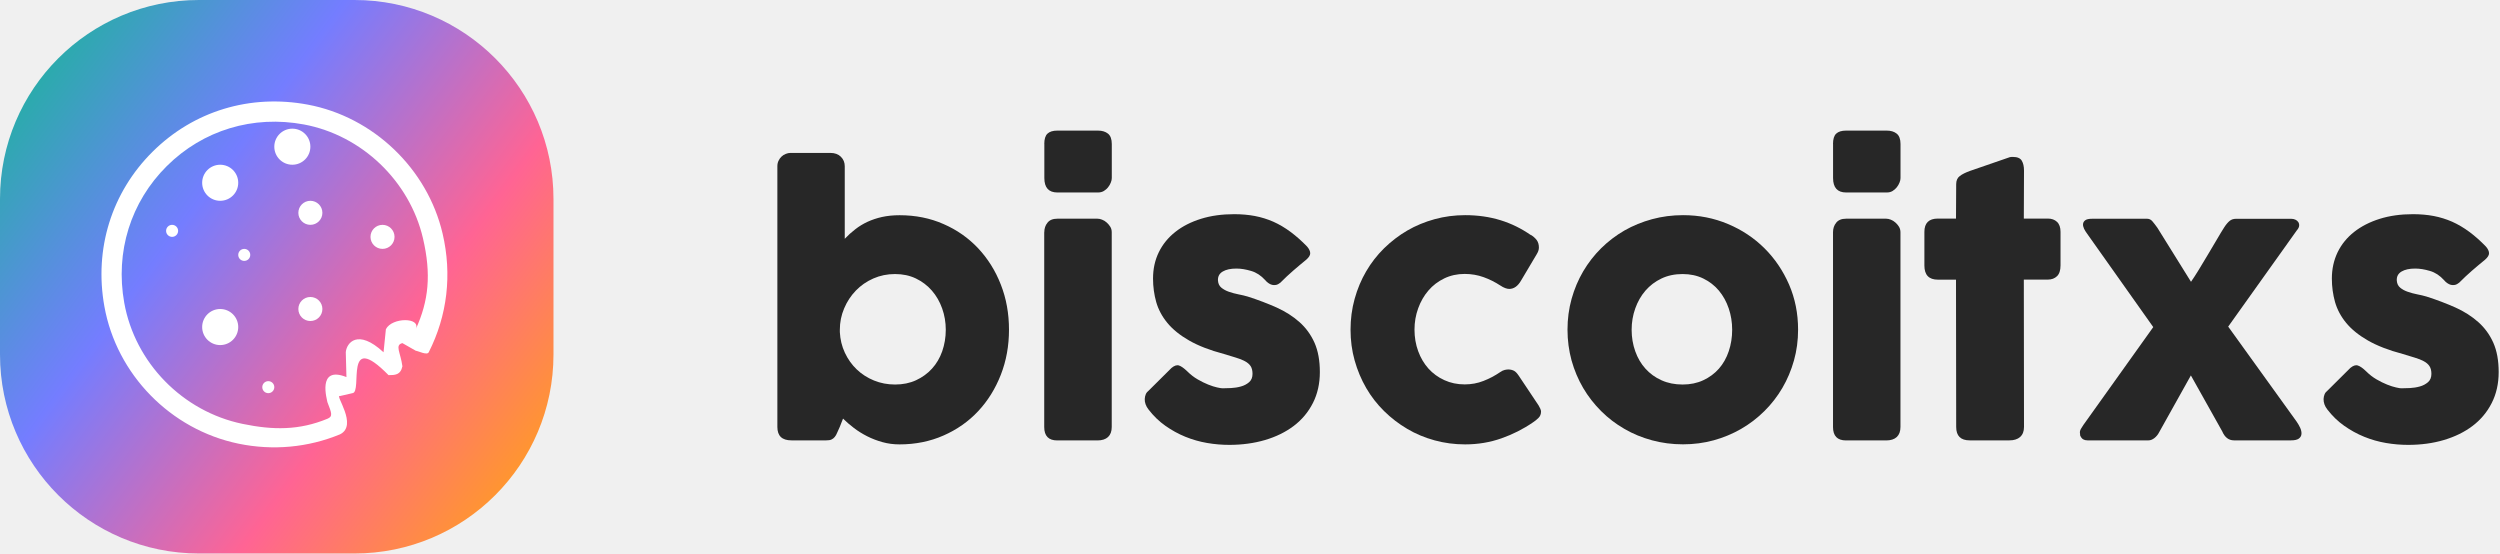
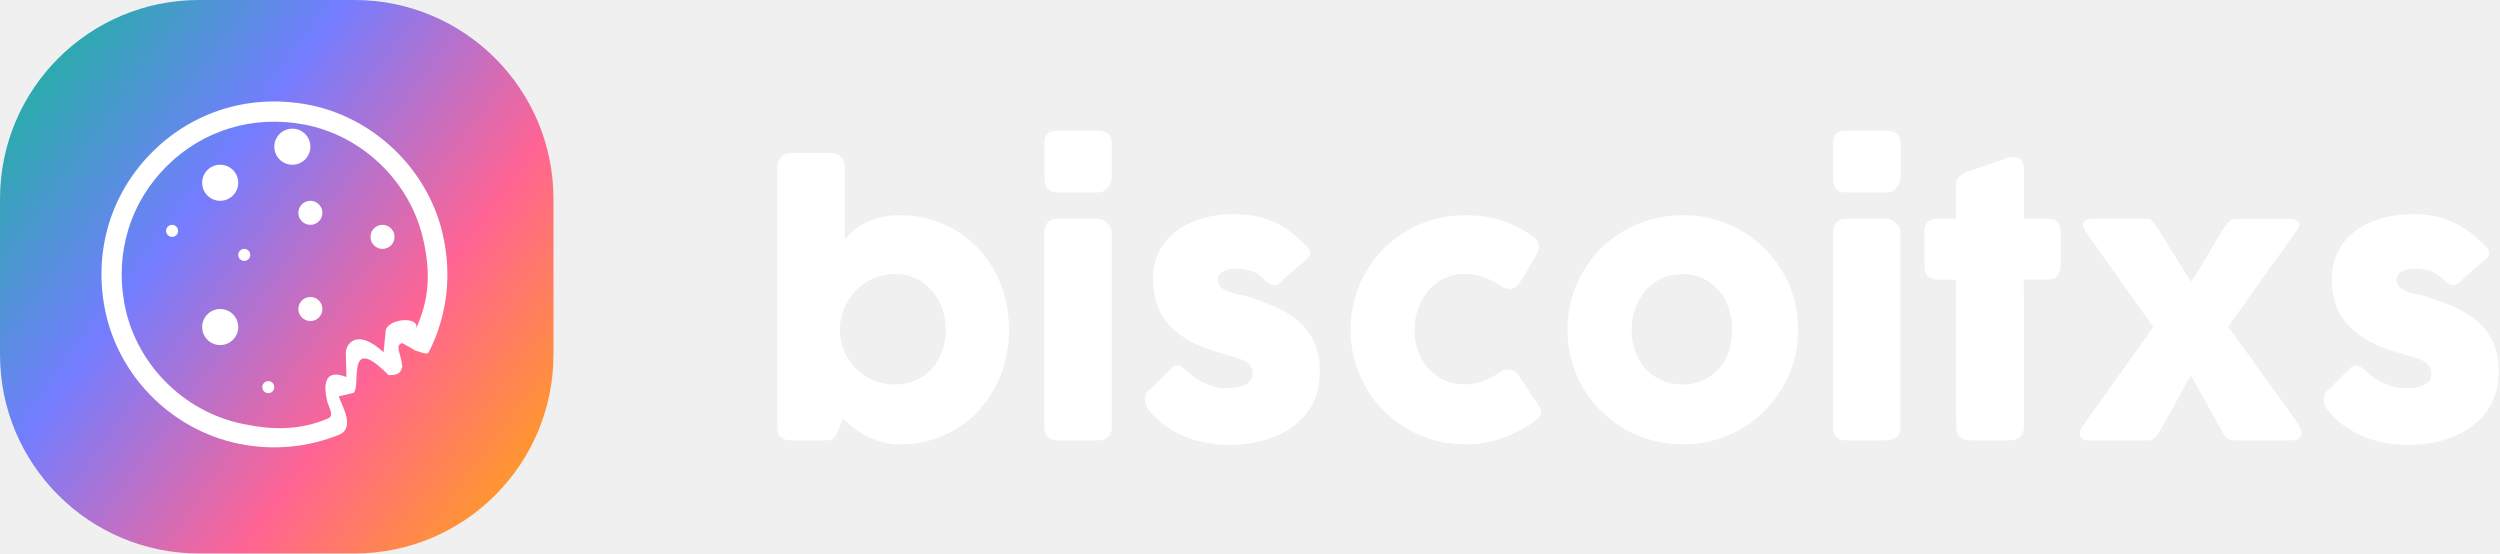
<svg xmlns="http://www.w3.org/2000/svg" width="402" height="89" viewBox="0 0 402 89" fill="none">
-   <path d="M135.037 68.644C134.869 68.997 134.731 69.311 134.612 69.585C134.504 69.86 134.376 70.085 134.228 70.262C134.089 70.438 133.912 70.576 133.704 70.674C133.497 70.772 133.211 70.811 132.856 70.811H127.26C125.75 70.811 125 70.095 125 68.654V26.725C125 26.411 125.059 26.117 125.188 25.853C125.306 25.588 125.474 25.363 125.671 25.176C125.868 24.99 126.095 24.843 126.352 24.745C126.609 24.647 126.855 24.588 127.102 24.588H133.517C134.237 24.588 134.8 24.794 135.214 25.206C135.629 25.617 135.836 26.127 135.836 26.725V38.401C136.359 37.842 136.932 37.323 137.534 36.862C138.136 36.391 138.787 35.999 139.498 35.666C140.208 35.342 140.978 35.078 141.827 34.891C142.675 34.705 143.613 34.607 144.649 34.607C147.215 34.607 149.574 35.078 151.725 36.029C153.887 36.97 155.732 38.273 157.291 39.93C158.841 41.587 160.065 43.528 160.933 45.763C161.811 47.998 162.246 50.42 162.246 53.018C162.246 55.596 161.811 58.017 160.933 60.262C160.055 62.507 158.841 64.458 157.291 66.115C155.742 67.772 153.887 69.076 151.725 70.026C149.564 70.978 147.205 71.458 144.649 71.458C143.692 71.458 142.774 71.34 141.896 71.095C141.017 70.85 140.198 70.536 139.429 70.144C138.659 69.752 137.948 69.311 137.297 68.811C136.645 68.311 136.063 67.811 135.56 67.311L135.037 68.644ZM152.081 53.018C152.081 51.822 151.883 50.675 151.498 49.596C151.113 48.508 150.561 47.557 149.85 46.734C149.13 45.91 148.281 45.263 147.284 44.783C146.288 44.303 145.162 44.067 143.919 44.067C142.675 44.067 141.511 44.303 140.425 44.783C139.34 45.263 138.402 45.91 137.613 46.734C136.823 47.557 136.191 48.508 135.738 49.596C135.274 50.684 135.047 51.822 135.047 53.018V53.41C135.106 54.586 135.372 55.694 135.856 56.723C136.34 57.753 136.971 58.645 137.761 59.4C138.55 60.155 139.478 60.753 140.534 61.184C141.59 61.615 142.715 61.831 143.929 61.831C145.172 61.831 146.297 61.605 147.294 61.145C148.291 60.684 149.15 60.066 149.86 59.282C150.581 58.498 151.123 57.566 151.508 56.488C151.883 55.4 152.081 54.253 152.081 53.018Z" fill="#272727" />
-   <path d="M167.921 23.157C167.921 22.372 168.088 21.814 168.434 21.49C168.779 21.167 169.302 21 170.013 21H176.566C177.227 21 177.76 21.167 178.165 21.49C178.569 21.814 178.776 22.372 178.776 23.157V28.627C178.776 28.852 178.727 29.098 178.619 29.352C178.52 29.617 178.372 29.872 178.184 30.107C177.997 30.352 177.76 30.549 177.493 30.715C177.217 30.872 176.911 30.95 176.576 30.95H170.023C168.631 30.95 167.93 30.176 167.93 28.617V23.157H167.921ZM167.921 37.352C167.921 36.754 168.088 36.234 168.434 35.813C168.769 35.382 169.302 35.166 170.013 35.166H176.487C176.714 35.166 176.961 35.215 177.217 35.323C177.484 35.421 177.73 35.578 177.947 35.774C178.174 35.97 178.362 36.195 178.53 36.46C178.698 36.725 178.767 37.019 178.767 37.362V68.654C178.767 69.37 178.569 69.899 178.174 70.272C177.78 70.634 177.217 70.821 176.477 70.821H170.003C168.611 70.821 167.911 70.105 167.911 68.664V37.352H167.921Z" fill="#272727" />
-   <path d="M190.925 59.723C191.438 60.233 191.981 60.655 192.573 60.998C193.166 61.341 193.738 61.625 194.281 61.841C194.824 62.056 195.307 62.213 195.722 62.301C196.136 62.39 196.422 62.439 196.57 62.439C196.926 62.439 197.389 62.429 197.942 62.4C198.495 62.37 199.028 62.292 199.541 62.145C200.054 62.007 200.488 61.772 200.854 61.459C201.219 61.145 201.406 60.694 201.406 60.115C201.406 59.596 201.298 59.174 201.1 58.87C200.893 58.557 200.587 58.302 200.192 58.086C199.798 57.87 199.314 57.674 198.742 57.508C198.169 57.341 197.518 57.145 196.807 56.919C194.547 56.322 192.682 55.596 191.211 54.753C189.741 53.91 188.576 52.969 187.718 51.93C186.859 50.89 186.267 49.773 185.922 48.577C185.586 47.381 185.408 46.116 185.408 44.793C185.408 43.244 185.714 41.832 186.336 40.558C186.958 39.283 187.846 38.195 188.991 37.293C190.136 36.382 191.517 35.685 193.116 35.185C194.715 34.685 196.501 34.44 198.455 34.44C199.64 34.44 200.755 34.538 201.791 34.734C202.827 34.931 203.814 35.244 204.762 35.656C205.699 36.078 206.617 36.617 207.515 37.283C208.413 37.95 209.301 38.734 210.19 39.656C210.505 40.028 210.673 40.381 210.683 40.705C210.693 41.028 210.476 41.381 210.051 41.754C209.321 42.352 208.611 42.94 207.949 43.518C207.278 44.097 206.587 44.744 205.877 45.459C205.65 45.646 205.423 45.763 205.196 45.812C204.969 45.861 204.752 45.852 204.545 45.803C204.337 45.744 204.14 45.656 203.952 45.518C203.765 45.391 203.597 45.224 203.439 45.038C202.778 44.312 202.028 43.812 201.179 43.567C200.33 43.312 199.541 43.185 198.811 43.185C197.883 43.185 197.153 43.342 196.61 43.665C196.067 43.989 195.81 44.469 195.85 45.126C195.889 45.616 196.067 45.989 196.403 46.263C196.738 46.538 197.133 46.753 197.616 46.92C198.1 47.087 198.603 47.224 199.146 47.332C199.679 47.44 200.173 47.547 200.627 47.685C202.324 48.224 203.873 48.822 205.285 49.449C206.696 50.087 207.92 50.871 208.956 51.792C209.992 52.714 210.802 53.831 211.374 55.116C211.946 56.41 212.233 57.978 212.233 59.831C212.233 61.684 211.857 63.341 211.117 64.801C210.377 66.262 209.351 67.487 208.048 68.478C206.745 69.468 205.206 70.223 203.429 70.752C201.653 71.272 199.728 71.536 197.676 71.536C196.511 71.536 195.317 71.438 194.113 71.232C192.909 71.026 191.744 70.693 190.609 70.233C189.475 69.772 188.409 69.183 187.392 68.468C186.376 67.752 185.468 66.87 184.678 65.841C184.471 65.576 184.313 65.301 184.214 65.017C184.106 64.723 184.066 64.439 184.076 64.164C184.086 63.88 184.145 63.625 184.244 63.39C184.343 63.154 184.51 62.958 184.737 62.782L188.379 59.164C188.833 58.792 189.228 58.655 189.583 58.772C189.929 58.88 190.373 59.194 190.925 59.723Z" fill="#272727" />
-   <path d="M241.238 59.831C241.504 59.645 241.751 59.527 241.988 59.478C242.224 59.429 242.402 59.41 242.54 59.41C242.856 59.41 243.152 59.478 243.419 59.606C243.685 59.733 243.952 60.017 244.238 60.449L247.406 65.194C247.495 65.341 247.593 65.517 247.672 65.703C247.751 65.89 247.8 66.037 247.8 66.154C247.8 66.586 247.662 66.939 247.386 67.203C247.11 67.478 246.814 67.713 246.498 67.919C244.948 68.987 243.261 69.84 241.425 70.487C239.589 71.134 237.645 71.458 235.592 71.458C233.895 71.458 232.267 71.242 230.688 70.811C229.118 70.379 227.648 69.772 226.296 68.968C224.944 68.174 223.7 67.223 222.565 66.105C221.43 64.988 220.473 63.752 219.684 62.39C218.894 61.027 218.272 59.547 217.828 57.968C217.384 56.39 217.167 54.733 217.167 53.018C217.167 51.302 217.384 49.645 217.828 48.047C218.272 46.459 218.884 44.989 219.684 43.626C220.473 42.273 221.43 41.038 222.565 39.92C223.7 38.813 224.934 37.862 226.296 37.068C227.648 36.283 229.118 35.676 230.688 35.244C232.257 34.813 233.895 34.597 235.592 34.597C237.645 34.597 239.54 34.872 241.287 35.411C243.034 35.95 244.662 36.754 246.192 37.823L246.103 37.734C246.517 37.979 246.843 38.264 247.09 38.587C247.337 38.911 247.455 39.322 247.455 39.813C247.455 40.146 247.337 40.499 247.119 40.852L244.603 45.087C244.08 46.008 243.438 46.459 242.678 46.459C242.511 46.459 242.303 46.42 242.057 46.332C241.81 46.244 241.543 46.106 241.238 45.901C240.409 45.361 239.52 44.91 238.563 44.567C237.616 44.224 236.599 44.048 235.523 44.048C234.339 44.048 233.244 44.283 232.247 44.763C231.25 45.244 230.391 45.891 229.691 46.714C228.98 47.538 228.437 48.489 228.043 49.577C227.648 50.665 227.451 51.802 227.451 52.998C227.451 54.233 227.648 55.39 228.043 56.469C228.437 57.547 228.99 58.478 229.691 59.263C230.401 60.047 231.25 60.674 232.247 61.125C233.244 61.586 234.339 61.811 235.523 61.811C236.599 61.811 237.606 61.625 238.543 61.253C239.491 60.89 240.389 60.41 241.238 59.831Z" fill="#272727" />
-   <path d="M252.054 53.018C252.054 51.292 252.271 49.645 252.715 48.047C253.16 46.459 253.781 44.989 254.581 43.626C255.38 42.273 256.337 41.038 257.462 39.92C258.588 38.813 259.831 37.862 261.203 37.068C262.575 36.283 264.065 35.676 265.654 35.244C267.243 34.813 268.911 34.597 270.638 34.597C273.194 34.597 275.602 35.068 277.852 36.019C280.102 36.96 282.056 38.264 283.724 39.92C285.392 41.577 286.704 43.518 287.681 45.754C288.649 47.989 289.132 50.41 289.132 53.008C289.132 54.733 288.915 56.38 288.471 57.959C288.027 59.537 287.405 61.017 286.606 62.38C285.806 63.743 284.839 64.988 283.724 66.095C282.599 67.213 281.355 68.164 279.984 68.958C278.612 69.752 277.131 70.37 275.562 70.801C273.993 71.232 272.345 71.448 270.628 71.448C268.891 71.448 267.233 71.232 265.644 70.801C264.055 70.37 262.565 69.762 261.193 68.958C259.821 68.164 258.568 67.213 257.453 66.095C256.337 64.978 255.37 63.743 254.571 62.38C253.771 61.017 253.15 59.537 252.706 57.959C252.281 56.39 252.054 54.733 252.054 53.018ZM262.367 53.018C262.367 54.253 262.565 55.41 262.95 56.488C263.335 57.566 263.877 58.498 264.588 59.282C265.298 60.066 266.147 60.694 267.164 61.145C268.17 61.605 269.305 61.831 270.569 61.831C271.792 61.831 272.898 61.605 273.885 61.145C274.871 60.684 275.71 60.066 276.401 59.282C277.092 58.498 277.615 57.566 277.98 56.488C278.345 55.41 278.533 54.253 278.533 53.018C278.533 51.822 278.345 50.675 277.98 49.596C277.615 48.508 277.082 47.557 276.401 46.734C275.71 45.91 274.871 45.263 273.885 44.783C272.898 44.303 271.792 44.067 270.569 44.067C269.305 44.067 268.17 44.303 267.164 44.783C266.157 45.263 265.298 45.91 264.588 46.734C263.877 47.557 263.335 48.508 262.95 49.596C262.565 50.675 262.367 51.822 262.367 53.018Z" fill="#272727" />
-   <path d="M294.748 23.157C294.748 22.372 294.915 21.814 295.261 21.49C295.606 21.167 296.129 21 296.84 21H303.393C304.054 21 304.587 21.167 304.992 21.49C305.396 21.814 305.603 22.372 305.603 23.157V28.627C305.603 28.852 305.554 29.098 305.446 29.352C305.337 29.617 305.199 29.872 305.011 30.107C304.824 30.343 304.597 30.549 304.32 30.715C304.044 30.882 303.738 30.95 303.403 30.95H296.85C295.458 30.95 294.757 30.176 294.757 28.617V23.157H294.748ZM294.748 37.352C294.748 36.754 294.915 36.234 295.261 35.813C295.596 35.382 296.129 35.166 296.84 35.166H303.304C303.531 35.166 303.778 35.215 304.044 35.323C304.311 35.421 304.547 35.578 304.774 35.774C305.001 35.97 305.189 36.195 305.357 36.46C305.515 36.725 305.594 37.019 305.594 37.362V68.654C305.594 69.37 305.396 69.899 305.001 70.272C304.607 70.634 304.044 70.821 303.304 70.821H296.84C295.448 70.821 294.748 70.105 294.748 68.664V37.352V37.352Z" fill="#272727" />
-   <path d="M314.555 29.607C314.555 29.029 314.752 28.588 315.137 28.303C315.522 28.009 316.074 27.735 316.785 27.48L323.2 25.265C323.289 25.245 323.387 25.235 323.466 25.235C323.545 25.235 323.634 25.235 323.703 25.235C324.404 25.235 324.868 25.441 325.105 25.843C325.341 26.245 325.46 26.774 325.46 27.431L325.43 35.146H329.299C329.901 35.146 330.394 35.323 330.769 35.676C331.144 36.029 331.332 36.568 331.332 37.274V42.685C331.332 43.469 331.144 44.048 330.769 44.41C330.394 44.773 329.901 44.959 329.299 44.959H325.43L325.46 68.644C325.46 69.36 325.253 69.889 324.838 70.262C324.424 70.634 323.851 70.811 323.111 70.811H316.726C315.275 70.811 314.555 70.095 314.555 68.654L314.525 44.969H311.614C310.163 44.969 309.442 44.214 309.442 42.695V37.283C309.442 35.862 310.163 35.146 311.614 35.146H314.525L314.555 29.607Z" fill="#272727" />
-   <path d="M334.47 69.742C334.411 69.478 334.46 69.223 334.608 68.968C334.756 68.713 334.895 68.507 335.003 68.34L346.244 52.596L335.595 37.558C335.408 37.313 335.25 37.048 335.112 36.774C334.983 36.489 334.924 36.234 334.954 35.999C334.983 35.764 335.102 35.568 335.319 35.411C335.536 35.254 335.901 35.176 336.405 35.176H345.277C345.593 35.176 345.879 35.313 346.106 35.587C346.343 35.862 346.609 36.205 346.915 36.636L352.313 45.312C352.669 44.803 353.083 44.165 353.557 43.391C354.031 42.616 354.514 41.812 355.008 40.979C355.511 40.146 355.985 39.342 356.449 38.548C356.912 37.754 357.307 37.097 357.653 36.558C357.968 36.068 358.274 35.725 358.541 35.509C358.817 35.293 359.143 35.185 359.518 35.185H368.469C368.696 35.185 368.903 35.234 369.101 35.323C369.298 35.411 369.456 35.548 369.565 35.715C369.673 35.882 369.722 36.078 369.703 36.303C369.683 36.529 369.565 36.774 369.338 37.029L358.294 52.518L369.288 67.782C369.515 68.105 369.703 68.438 369.87 68.791C370.028 69.144 370.097 69.478 370.078 69.772C370.058 70.076 369.92 70.321 369.663 70.517C369.407 70.713 368.982 70.811 368.38 70.811H359.222C358.373 70.811 357.741 70.321 357.327 69.35L352.294 60.37L347.211 69.468C347.004 69.879 346.737 70.203 346.422 70.448C346.096 70.693 345.79 70.811 345.484 70.811H335.655C335.388 70.811 335.161 70.752 334.974 70.644C334.786 70.536 334.628 70.331 334.49 70.027L334.47 69.742Z" fill="#272727" />
-   <path d="M380.49 59.723C381.003 60.233 381.546 60.655 382.138 60.998C382.73 61.341 383.302 61.625 383.845 61.841C384.388 62.056 384.871 62.213 385.286 62.301C385.7 62.4 385.987 62.439 386.135 62.439C386.49 62.439 386.954 62.429 387.506 62.4C388.059 62.37 388.592 62.292 389.105 62.145C389.618 62.007 390.053 61.772 390.418 61.459C390.783 61.145 390.97 60.694 390.97 60.115C390.97 59.596 390.862 59.174 390.655 58.87C390.447 58.557 390.151 58.302 389.747 58.086C389.352 57.87 388.868 57.674 388.296 57.508C387.724 57.341 387.072 57.145 386.362 56.919C384.102 56.322 382.236 55.596 380.766 54.753C379.295 53.91 378.131 52.969 377.272 51.93C376.414 50.89 375.822 49.773 375.476 48.577C375.141 47.381 374.963 46.116 374.963 44.793C374.963 43.244 375.279 41.832 375.891 40.558C376.512 39.283 377.401 38.195 378.545 37.293C379.69 36.391 381.072 35.685 382.671 35.185C384.269 34.685 386.046 34.44 388.01 34.44C389.194 34.44 390.309 34.538 391.346 34.734C392.382 34.931 393.369 35.244 394.316 35.656C395.254 36.078 396.171 36.617 397.07 37.283C397.968 37.95 398.856 38.734 399.744 39.656C400.06 40.028 400.228 40.381 400.237 40.705C400.247 41.028 400.03 41.381 399.606 41.754C398.876 42.352 398.165 42.94 397.504 43.518C396.833 44.097 396.142 44.744 395.431 45.459C395.204 45.646 394.977 45.763 394.75 45.812C394.523 45.861 394.306 45.852 394.099 45.803C393.892 45.744 393.694 45.656 393.507 45.518C393.319 45.391 393.152 45.224 392.994 45.038C392.332 44.312 391.582 43.812 390.734 43.567C389.885 43.312 389.095 43.185 388.365 43.185C387.437 43.185 386.707 43.342 386.164 43.665C385.621 43.989 385.365 44.469 385.404 45.126C385.444 45.616 385.621 45.989 385.957 46.263C386.283 46.538 386.687 46.753 387.171 46.92C387.655 47.087 388.158 47.224 388.701 47.332C389.234 47.44 389.727 47.547 390.181 47.685C391.878 48.224 393.428 48.822 394.839 49.449C396.25 50.087 397.474 50.871 398.51 51.792C399.547 52.714 400.356 53.831 400.928 55.116C401.501 56.41 401.787 57.978 401.787 59.831C401.787 61.684 401.412 63.341 400.672 64.801C399.932 66.262 398.905 67.487 397.602 68.478C396.3 69.468 394.76 70.223 392.984 70.752C391.207 71.281 389.283 71.536 387.23 71.536C386.066 71.536 384.871 71.438 383.667 71.232C382.463 71.026 381.289 70.693 380.164 70.233C379.029 69.772 377.963 69.183 376.947 68.468C375.93 67.752 375.022 66.87 374.233 65.841C374.025 65.576 373.867 65.301 373.769 65.017C373.67 64.733 373.621 64.439 373.631 64.164C373.641 63.88 373.7 63.625 373.798 63.39C373.897 63.154 374.065 62.958 374.292 62.782L377.934 59.164C378.387 58.792 378.782 58.655 379.138 58.772C379.493 58.88 379.947 59.194 380.49 59.723Z" fill="#272727" />
+   <path d="M135.037 68.644C134.869 68.997 134.731 69.311 134.612 69.585C134.504 69.86 134.376 70.085 134.228 70.262C134.089 70.438 133.912 70.575 133.704 70.673C133.497 70.772 133.211 70.811 132.856 70.811H127.26C125.75 70.811 125 70.095 125 68.654V26.725C125 26.411 125.059 26.117 125.188 25.852C125.306 25.588 125.474 25.362 125.671 25.176C125.868 24.99 126.095 24.843 126.352 24.745C126.609 24.647 126.855 24.588 127.102 24.588H133.517C134.237 24.588 134.8 24.794 135.214 25.206C135.629 25.617 135.836 26.127 135.836 26.725V38.401C136.359 37.842 136.932 37.322 137.534 36.862C138.136 36.391 138.787 35.999 139.498 35.666C140.208 35.342 140.978 35.078 141.827 34.891C142.675 34.705 143.613 34.607 144.649 34.607C147.215 34.607 149.574 35.078 151.725 36.028C153.887 36.969 155.732 38.273 157.291 39.93C158.841 41.587 160.065 43.528 160.933 45.763C161.812 47.998 162.246 50.42 162.246 53.018C162.246 55.596 161.812 58.017 160.933 60.262C160.055 62.507 158.841 64.458 157.291 66.115C155.742 67.772 153.887 69.076 151.725 70.026C149.564 70.977 147.205 71.458 144.649 71.458C143.692 71.458 142.774 71.34 141.896 71.095C141.017 70.85 140.198 70.536 139.429 70.144C138.659 69.752 137.948 69.311 137.297 68.811C136.645 68.311 136.063 67.811 135.56 67.311L135.037 68.644ZM152.081 53.018C152.081 51.822 151.883 50.675 151.498 49.596C151.113 48.508 150.561 47.557 149.85 46.734C149.13 45.91 148.281 45.263 147.284 44.783C146.288 44.302 145.162 44.067 143.919 44.067C142.675 44.067 141.511 44.302 140.425 44.783C139.34 45.263 138.402 45.91 137.613 46.734C136.823 47.557 136.191 48.508 135.738 49.596C135.274 50.684 135.047 51.822 135.047 53.018V53.41C135.106 54.586 135.372 55.694 135.856 56.723C136.34 57.753 136.971 58.645 137.761 59.4C138.55 60.154 139.478 60.752 140.534 61.184C141.59 61.615 142.715 61.831 143.929 61.831C145.172 61.831 146.297 61.605 147.294 61.145C148.291 60.684 149.15 60.066 149.86 59.282C150.581 58.498 151.123 57.566 151.508 56.488C151.883 55.4 152.081 54.253 152.081 53.018Z" fill="white" />
+   <path d="M167.921 23.157C167.921 22.372 168.088 21.814 168.434 21.49C168.779 21.167 169.302 21 170.013 21H176.566C177.227 21 177.76 21.167 178.165 21.49C178.569 21.814 178.776 22.372 178.776 23.157V28.627C178.776 28.852 178.727 29.098 178.619 29.352C178.52 29.617 178.372 29.872 178.184 30.107C177.997 30.352 177.76 30.549 177.493 30.715C177.217 30.872 176.911 30.95 176.576 30.95H170.023C168.631 30.95 167.93 30.176 167.93 28.617V23.157H167.921ZM167.921 37.352C167.921 36.754 168.088 36.234 168.434 35.813C168.769 35.382 169.302 35.166 170.013 35.166H176.487C176.714 35.166 176.961 35.215 177.217 35.323C177.484 35.421 177.73 35.578 177.947 35.774C178.174 35.97 178.362 36.195 178.53 36.46C178.698 36.725 178.767 37.019 178.767 37.362V68.654C178.767 69.37 178.569 69.899 178.174 70.272C177.78 70.634 177.217 70.821 176.477 70.821H170.003C168.611 70.821 167.911 70.105 167.911 68.664V37.352H167.921Z" fill="white" />
+   <path d="M190.925 59.723C191.438 60.233 191.981 60.655 192.573 60.998C193.166 61.341 193.738 61.625 194.281 61.841C194.824 62.056 195.307 62.213 195.722 62.301C196.136 62.39 196.422 62.439 196.57 62.439C196.926 62.439 197.389 62.429 197.942 62.4C198.495 62.37 199.028 62.292 199.541 62.145C200.054 62.007 200.488 61.772 200.854 61.459C201.219 61.145 201.406 60.694 201.406 60.115C201.406 59.596 201.298 59.174 201.1 58.87C200.893 58.557 200.587 58.302 200.192 58.086C199.798 57.87 199.314 57.674 198.742 57.508C198.169 57.341 197.518 57.145 196.807 56.919C194.547 56.322 192.682 55.596 191.211 54.753C189.741 53.91 188.576 52.969 187.718 51.93C186.859 50.89 186.267 49.773 185.922 48.577C185.586 47.381 185.408 46.116 185.408 44.793C185.408 43.244 185.714 41.832 186.336 40.558C186.958 39.283 187.846 38.195 188.991 37.293C190.136 36.382 191.517 35.685 193.116 35.185C194.715 34.685 196.501 34.44 198.455 34.44C199.64 34.44 200.755 34.538 201.791 34.734C202.827 34.931 203.814 35.244 204.762 35.656C205.699 36.078 206.617 36.617 207.515 37.283C208.413 37.95 209.301 38.734 210.19 39.656C210.505 40.028 210.673 40.381 210.683 40.705C210.693 41.028 210.476 41.381 210.051 41.754C209.321 42.352 208.611 42.94 207.949 43.518C207.278 44.097 206.587 44.744 205.877 45.459C205.65 45.646 205.423 45.763 205.196 45.812C204.969 45.861 204.752 45.852 204.545 45.803C204.337 45.744 204.14 45.656 203.952 45.518C203.765 45.391 203.597 45.224 203.439 45.038C202.778 44.312 202.028 43.812 201.179 43.567C200.33 43.312 199.541 43.185 198.811 43.185C197.883 43.185 197.153 43.342 196.61 43.665C196.067 43.989 195.81 44.469 195.85 45.126C195.889 45.616 196.067 45.989 196.403 46.263C196.738 46.538 197.133 46.753 197.616 46.92C198.1 47.087 198.603 47.224 199.146 47.332C199.679 47.44 200.173 47.547 200.627 47.685C202.324 48.224 203.873 48.822 205.285 49.449C206.696 50.087 207.92 50.871 208.956 51.792C209.992 52.714 210.802 53.831 211.374 55.116C211.946 56.41 212.233 57.978 212.233 59.831C212.233 61.684 211.857 63.341 211.117 64.801C210.377 66.262 209.351 67.487 208.048 68.478C206.745 69.468 205.206 70.223 203.429 70.752C201.653 71.272 199.728 71.536 197.676 71.536C196.511 71.536 195.317 71.438 194.113 71.232C192.909 71.026 191.744 70.693 190.609 70.233C189.475 69.772 188.409 69.183 187.392 68.468C186.376 67.752 185.468 66.87 184.678 65.841C184.471 65.576 184.313 65.301 184.214 65.017C184.106 64.723 184.066 64.439 184.076 64.164C184.086 63.88 184.145 63.625 184.244 63.39C184.343 63.154 184.51 62.958 184.737 62.782L188.379 59.164C188.833 58.792 189.228 58.655 189.583 58.772C189.929 58.88 190.373 59.194 190.925 59.723Z" fill="white" />
+   <path d="M241.238 59.831C241.504 59.645 241.751 59.527 241.988 59.478C242.224 59.429 242.402 59.409 242.54 59.409C242.856 59.409 243.152 59.478 243.419 59.605C243.685 59.733 243.952 60.017 244.238 60.449L247.406 65.193C247.495 65.341 247.593 65.517 247.672 65.703C247.751 65.889 247.8 66.037 247.8 66.154C247.8 66.585 247.662 66.938 247.386 67.203C247.11 67.478 246.814 67.713 246.498 67.919C244.948 68.987 243.261 69.84 241.425 70.487C239.589 71.134 237.645 71.458 235.592 71.458C233.895 71.458 232.267 71.242 230.688 70.811C229.118 70.379 227.648 69.772 226.296 68.968C224.944 68.174 223.7 67.223 222.565 66.105C221.43 64.987 220.473 63.752 219.684 62.39C218.894 61.027 218.272 59.547 217.828 57.968C217.384 56.39 217.167 54.733 217.167 53.018C217.167 51.302 217.384 49.645 217.828 48.047C218.272 46.459 218.884 44.989 219.684 43.626C220.473 42.273 221.43 41.038 222.565 39.92C223.7 38.813 224.934 37.862 226.296 37.068C227.648 36.283 229.118 35.675 230.688 35.244C232.257 34.813 233.895 34.597 235.592 34.597C237.645 34.597 239.54 34.872 241.287 35.411C243.034 35.95 244.662 36.754 246.192 37.822L246.103 37.734C246.517 37.979 246.843 38.264 247.09 38.587C247.337 38.911 247.455 39.322 247.455 39.812C247.455 40.146 247.337 40.499 247.119 40.852L244.603 45.087C244.08 46.008 243.438 46.459 242.678 46.459C242.511 46.459 242.303 46.42 242.057 46.332C241.81 46.243 241.543 46.106 241.238 45.9C240.409 45.361 239.52 44.91 238.563 44.567C237.616 44.224 236.599 44.048 235.523 44.048C234.339 44.048 233.244 44.283 232.247 44.763C231.25 45.244 230.391 45.891 229.691 46.714C228.98 47.538 228.437 48.489 228.043 49.577C227.648 50.665 227.451 51.802 227.451 52.998C227.451 54.233 227.648 55.39 228.043 56.468C228.437 57.547 228.99 58.478 229.691 59.262C230.401 60.047 231.25 60.674 232.247 61.125C233.244 61.586 234.339 61.811 235.523 61.811C236.599 61.811 237.606 61.625 238.543 61.252C239.491 60.89 240.389 60.409 241.238 59.831Z" fill="white" />
+   <path d="M252.054 53.018C252.054 51.292 252.271 49.645 252.715 48.047C253.159 46.459 253.781 44.989 254.58 43.626C255.38 42.273 256.337 41.038 257.462 39.92C258.587 38.813 259.831 37.862 261.203 37.068C262.574 36.283 264.065 35.675 265.653 35.244C267.242 34.813 268.91 34.597 270.637 34.597C273.193 34.597 275.601 35.068 277.852 36.019C280.102 36.96 282.056 38.264 283.724 39.92C285.392 41.577 286.704 43.518 287.681 45.753C288.648 47.989 289.132 50.41 289.132 53.008C289.132 54.733 288.915 56.38 288.471 57.959C288.027 59.537 287.405 61.017 286.605 62.38C285.806 63.742 284.839 64.987 283.724 66.095C282.599 67.213 281.355 68.164 279.983 68.958C278.612 69.752 277.131 70.37 275.562 70.801C273.993 71.232 272.345 71.448 270.627 71.448C268.891 71.448 267.233 71.232 265.644 70.801C264.055 70.37 262.564 69.762 261.193 68.958C259.821 68.164 258.568 67.213 257.452 66.095C256.337 64.978 255.37 63.742 254.571 62.38C253.771 61.017 253.149 59.537 252.705 57.959C252.281 56.39 252.054 54.733 252.054 53.018ZM262.367 53.018C262.367 54.253 262.564 55.41 262.949 56.488C263.334 57.566 263.877 58.498 264.588 59.282C265.298 60.066 266.147 60.694 267.163 61.145C268.17 61.605 269.305 61.831 270.568 61.831C271.792 61.831 272.897 61.605 273.884 61.145C274.871 60.684 275.71 60.066 276.401 59.282C277.092 58.498 277.615 57.566 277.98 56.488C278.345 55.41 278.533 54.253 278.533 53.018C278.533 51.822 278.345 50.675 277.98 49.596C277.615 48.508 277.082 47.557 276.401 46.734C275.71 45.91 274.871 45.263 273.884 44.783C272.897 44.303 271.792 44.067 270.568 44.067C269.305 44.067 268.17 44.303 267.163 44.783C266.157 45.263 265.298 45.91 264.588 46.734C263.877 47.557 263.334 48.508 262.949 49.596C262.564 50.675 262.367 51.822 262.367 53.018Z" fill="white" />
+   <path d="M294.748 23.157C294.748 22.372 294.915 21.814 295.261 21.49C295.606 21.167 296.129 21 296.84 21H303.393C304.054 21 304.587 21.167 304.992 21.49C305.396 21.814 305.603 22.372 305.603 23.157V28.627C305.603 28.852 305.554 29.098 305.446 29.352C305.337 29.617 305.199 29.872 305.011 30.107C304.824 30.343 304.597 30.549 304.32 30.715C304.044 30.882 303.738 30.95 303.403 30.95H296.85C295.458 30.95 294.757 30.176 294.757 28.617V23.157H294.748ZM294.748 37.352C294.748 36.754 294.915 36.234 295.261 35.813C295.596 35.382 296.129 35.166 296.84 35.166H303.304C303.531 35.166 303.778 35.215 304.044 35.323C304.311 35.421 304.547 35.578 304.774 35.774C305.001 35.97 305.189 36.195 305.357 36.46C305.515 36.725 305.594 37.019 305.594 37.362V68.654C305.594 69.37 305.396 69.899 305.001 70.272C304.607 70.634 304.044 70.821 303.304 70.821H296.84C295.448 70.821 294.748 70.105 294.748 68.664V37.352Z" fill="white" />
+   <path d="M314.555 29.607C314.555 29.029 314.752 28.588 315.137 28.303C315.522 28.009 316.074 27.735 316.785 27.48L323.2 25.264C323.289 25.245 323.387 25.235 323.466 25.235C323.545 25.235 323.634 25.235 323.703 25.235C324.404 25.235 324.868 25.441 325.105 25.843C325.341 26.245 325.46 26.774 325.46 27.431L325.43 35.146H329.299C329.901 35.146 330.394 35.322 330.769 35.675C331.144 36.028 331.332 36.568 331.332 37.273V42.685C331.332 43.469 331.144 44.047 330.769 44.41C330.394 44.773 329.901 44.959 329.299 44.959H325.43L325.46 68.644C325.46 69.36 325.253 69.889 324.838 70.262C324.424 70.634 323.851 70.811 323.111 70.811H316.726C315.275 70.811 314.555 70.095 314.555 68.654L314.525 44.969H311.614C310.163 44.969 309.442 44.214 309.442 42.695V37.283C309.442 35.862 310.163 35.146 311.614 35.146H314.525L314.555 29.607Z" fill="white" />
+   <path d="M334.47 69.742C334.411 69.478 334.46 69.223 334.608 68.968C334.756 68.713 334.895 68.507 335.003 68.341L346.244 52.596L335.595 37.558C335.408 37.313 335.25 37.048 335.112 36.774C334.983 36.489 334.924 36.234 334.954 35.999C334.983 35.764 335.102 35.568 335.319 35.411C335.536 35.254 335.901 35.176 336.405 35.176H345.277C345.593 35.176 345.879 35.313 346.106 35.587C346.343 35.862 346.609 36.205 346.915 36.636L352.313 45.312C352.669 44.803 353.083 44.165 353.557 43.391C354.031 42.617 354.514 41.813 355.008 40.979C355.511 40.146 355.985 39.342 356.449 38.548C356.912 37.754 357.307 37.097 357.653 36.558C357.968 36.068 358.274 35.725 358.541 35.509C358.817 35.293 359.143 35.186 359.518 35.186H368.469C368.696 35.186 368.903 35.235 369.101 35.323C369.298 35.411 369.456 35.548 369.565 35.715C369.673 35.882 369.722 36.078 369.703 36.303C369.683 36.529 369.565 36.774 369.338 37.029L358.294 52.518L369.288 67.782C369.515 68.105 369.703 68.439 369.87 68.791C370.028 69.144 370.097 69.478 370.078 69.772C370.058 70.076 369.92 70.321 369.663 70.517C369.407 70.713 368.982 70.811 368.38 70.811H359.222C358.373 70.811 357.741 70.321 357.327 69.35L352.294 60.37L347.211 69.468C347.004 69.88 346.737 70.203 346.422 70.448C346.096 70.693 345.79 70.811 345.484 70.811H335.655C335.388 70.811 335.161 70.752 334.974 70.644C334.786 70.537 334.628 70.331 334.49 70.027L334.47 69.742Z" fill="white" />
+   <path d="M380.49 59.723C381.003 60.233 381.546 60.655 382.138 60.998C382.73 61.341 383.302 61.625 383.845 61.841C384.388 62.056 384.871 62.213 385.286 62.301C385.7 62.4 385.987 62.439 386.135 62.439C386.49 62.439 386.954 62.429 387.506 62.4C388.059 62.37 388.592 62.292 389.105 62.145C389.618 62.007 390.053 61.772 390.418 61.459C390.783 61.145 390.97 60.694 390.97 60.115C390.97 59.596 390.862 59.174 390.655 58.87C390.447 58.557 390.151 58.302 389.747 58.086C389.352 57.87 388.868 57.674 388.296 57.508C387.724 57.341 387.072 57.145 386.362 56.919C384.102 56.322 382.236 55.596 380.766 54.753C379.295 53.91 378.131 52.969 377.272 51.93C376.414 50.89 375.822 49.773 375.476 48.577C375.141 47.381 374.963 46.116 374.963 44.793C374.963 43.244 375.279 41.832 375.891 40.558C376.512 39.283 377.401 38.195 378.545 37.293C379.69 36.391 381.072 35.685 382.671 35.185C384.269 34.685 386.046 34.44 388.01 34.44C389.194 34.44 390.309 34.538 391.346 34.734C392.382 34.931 393.369 35.244 394.316 35.656C395.254 36.078 396.171 36.617 397.07 37.283C397.968 37.95 398.856 38.734 399.744 39.656C400.06 40.028 400.228 40.381 400.237 40.705C400.247 41.028 400.03 41.381 399.606 41.754C398.876 42.352 398.165 42.94 397.504 43.518C396.833 44.097 396.142 44.744 395.431 45.459C395.204 45.646 394.977 45.763 394.75 45.812C394.523 45.861 394.306 45.852 394.099 45.803C393.892 45.744 393.694 45.656 393.507 45.518C393.319 45.391 393.152 45.224 392.994 45.038C392.332 44.312 391.582 43.812 390.734 43.567C389.885 43.312 389.095 43.185 388.365 43.185C387.437 43.185 386.707 43.342 386.164 43.665C385.621 43.989 385.365 44.469 385.404 45.126C385.444 45.616 385.621 45.989 385.957 46.263C386.283 46.538 386.687 46.753 387.171 46.92C387.655 47.087 388.158 47.224 388.701 47.332C389.234 47.44 389.727 47.547 390.181 47.685C391.878 48.224 393.428 48.822 394.839 49.449C396.25 50.087 397.474 50.871 398.51 51.792C399.547 52.714 400.356 53.831 400.928 55.116C401.501 56.41 401.787 57.978 401.787 59.831C401.787 61.684 401.412 63.341 400.672 64.801C399.932 66.262 398.905 67.487 397.602 68.478C396.3 69.468 394.76 70.223 392.984 70.752C391.207 71.281 389.283 71.536 387.23 71.536C386.066 71.536 384.871 71.438 383.667 71.232C382.463 71.026 381.289 70.693 380.164 70.233C379.029 69.772 377.963 69.183 376.947 68.468C375.93 67.752 375.022 66.87 374.233 65.841C374.025 65.576 373.867 65.301 373.769 65.017C373.67 64.733 373.621 64.439 373.631 64.164C373.641 63.88 373.7 63.625 373.798 63.39C373.897 63.154 374.065 62.958 374.292 62.782L377.934 59.164C378.387 58.792 378.782 58.655 379.138 58.772C379.493 58.88 379.947 59.194 380.49 59.723Z" fill="white" />
  <rect width="89" height="89" rx="32" fill="url(#paint0_linear)" />
-   <path d="M66.856 52.935C67.741 50.99 63.017 51.002 62.051 52.935L61.674 56.645C57.5 52.778 55.708 55.173 55.602 56.645L55.708 60.635C50.875 58.702 52.642 64.425 52.642 64.649C53.351 66.468 53.548 66.966 52.642 67.34C48.098 69.214 43.911 69.175 39.017 68.162C29.358 66.164 21.706 58.337 19.978 48.684C18.51 40.49 21.007 32.477 26.828 26.699C32.651 20.921 40.693 18.485 48.881 20.015C58.176 21.749 65.867 29.106 68.014 38.317C69.369 44.134 68.94 48.354 66.856 52.935ZM71.174 37.58C68.742 27.134 60.021 18.79 49.478 16.822C40.222 15.091 31.131 17.852 24.541 24.393C17.951 30.934 15.122 39.999 16.782 49.259C18.74 60.201 27.412 69.081 38.361 71.345C43.886 72.481 49.527 71.965 54.675 69.841C57.641 68.368 53.727 63.39 54.675 63.682L56.675 63.221C58.367 63.074 55.227 52.935 62.475 60.321C63.472 60.321 64.408 60.321 64.707 58.902C64.408 56.645 63.441 55.488 64.707 55.173L66.856 56.399C67.308 56.455 68.67 57.174 68.94 56.645C71.934 50.743 72.707 44.15 71.174 37.58Z" fill="white" />
+   <path d="M66.856 52.935C67.741 50.99 63.017 51.002 62.05 52.935L61.674 56.645C57.5 52.778 55.708 55.174 55.601 56.645L55.708 60.635C50.874 58.702 52.642 64.425 52.642 64.649C53.35 66.468 53.548 66.967 52.642 67.34C48.098 69.214 43.911 69.175 39.017 68.162C29.357 66.165 21.705 58.337 19.977 48.684C18.509 40.49 21.007 32.477 26.827 26.699C32.651 20.921 40.693 18.485 48.881 20.015C58.176 21.75 65.867 29.106 68.014 38.317C69.368 44.134 68.94 48.354 66.856 52.935ZM71.174 37.58C68.742 27.134 60.021 18.791 49.478 16.822C40.222 15.091 31.131 17.852 24.541 24.393C17.951 30.934 15.122 39.999 16.782 49.259C18.74 60.201 27.412 69.081 38.361 71.345C43.885 72.482 49.527 71.965 54.675 69.841C57.641 68.368 53.727 63.39 54.675 63.683L56.674 63.221C58.366 63.074 55.227 52.935 62.474 60.322C63.471 60.322 64.408 60.322 64.707 58.902C64.408 56.645 63.441 55.488 64.707 55.174L66.856 56.4C67.308 56.455 68.67 57.174 68.94 56.645C71.934 50.743 72.707 44.15 71.174 37.58Z" fill="white" />
  <circle cx="27.675" cy="37.122" r="0.967" fill="white" />
  <circle cx="35.408" cy="29.389" r="2.9" fill="white" />
  <circle cx="49.908" cy="34.222" r="1.933" fill="white" />
-   <circle cx="39.275" cy="40.988" r="0.967" fill="white" />
-   <circle cx="61.508" cy="38.088" r="1.933" fill="white" />
+   <circle cx="39.275" cy="40.989" r="0.967" fill="white" />
+   <circle cx="61.507" cy="38.089" r="1.933" fill="white" />
  <circle cx="35.408" cy="52.588" r="2.9" fill="white" />
-   <circle cx="49.908" cy="49.688" r="1.933" fill="white" />
-   <circle cx="43.142" cy="62.255" r="0.967" fill="white" />
+   <circle cx="49.908" cy="49.689" r="1.933" fill="white" />
+   <circle cx="43.141" cy="62.255" r="0.967" fill="white" />
  <circle cx="47.008" cy="23.589" r="2.9" fill="white" />
  <defs>
    <linearGradient id="paint0_linear" x1="98.5" y1="77.5" x2="-7.5" y2="-4.04675e-07" gradientUnits="userSpaceOnUse">
      <stop stop-color="#FFAD01" />
      <stop offset="0.318" stop-color="#FF6494" />
      <stop offset="0.612" stop-color="#747DFF" />
      <stop offset="1" stop-color="#01C57D" />
    </linearGradient>
  </defs>
</svg>
